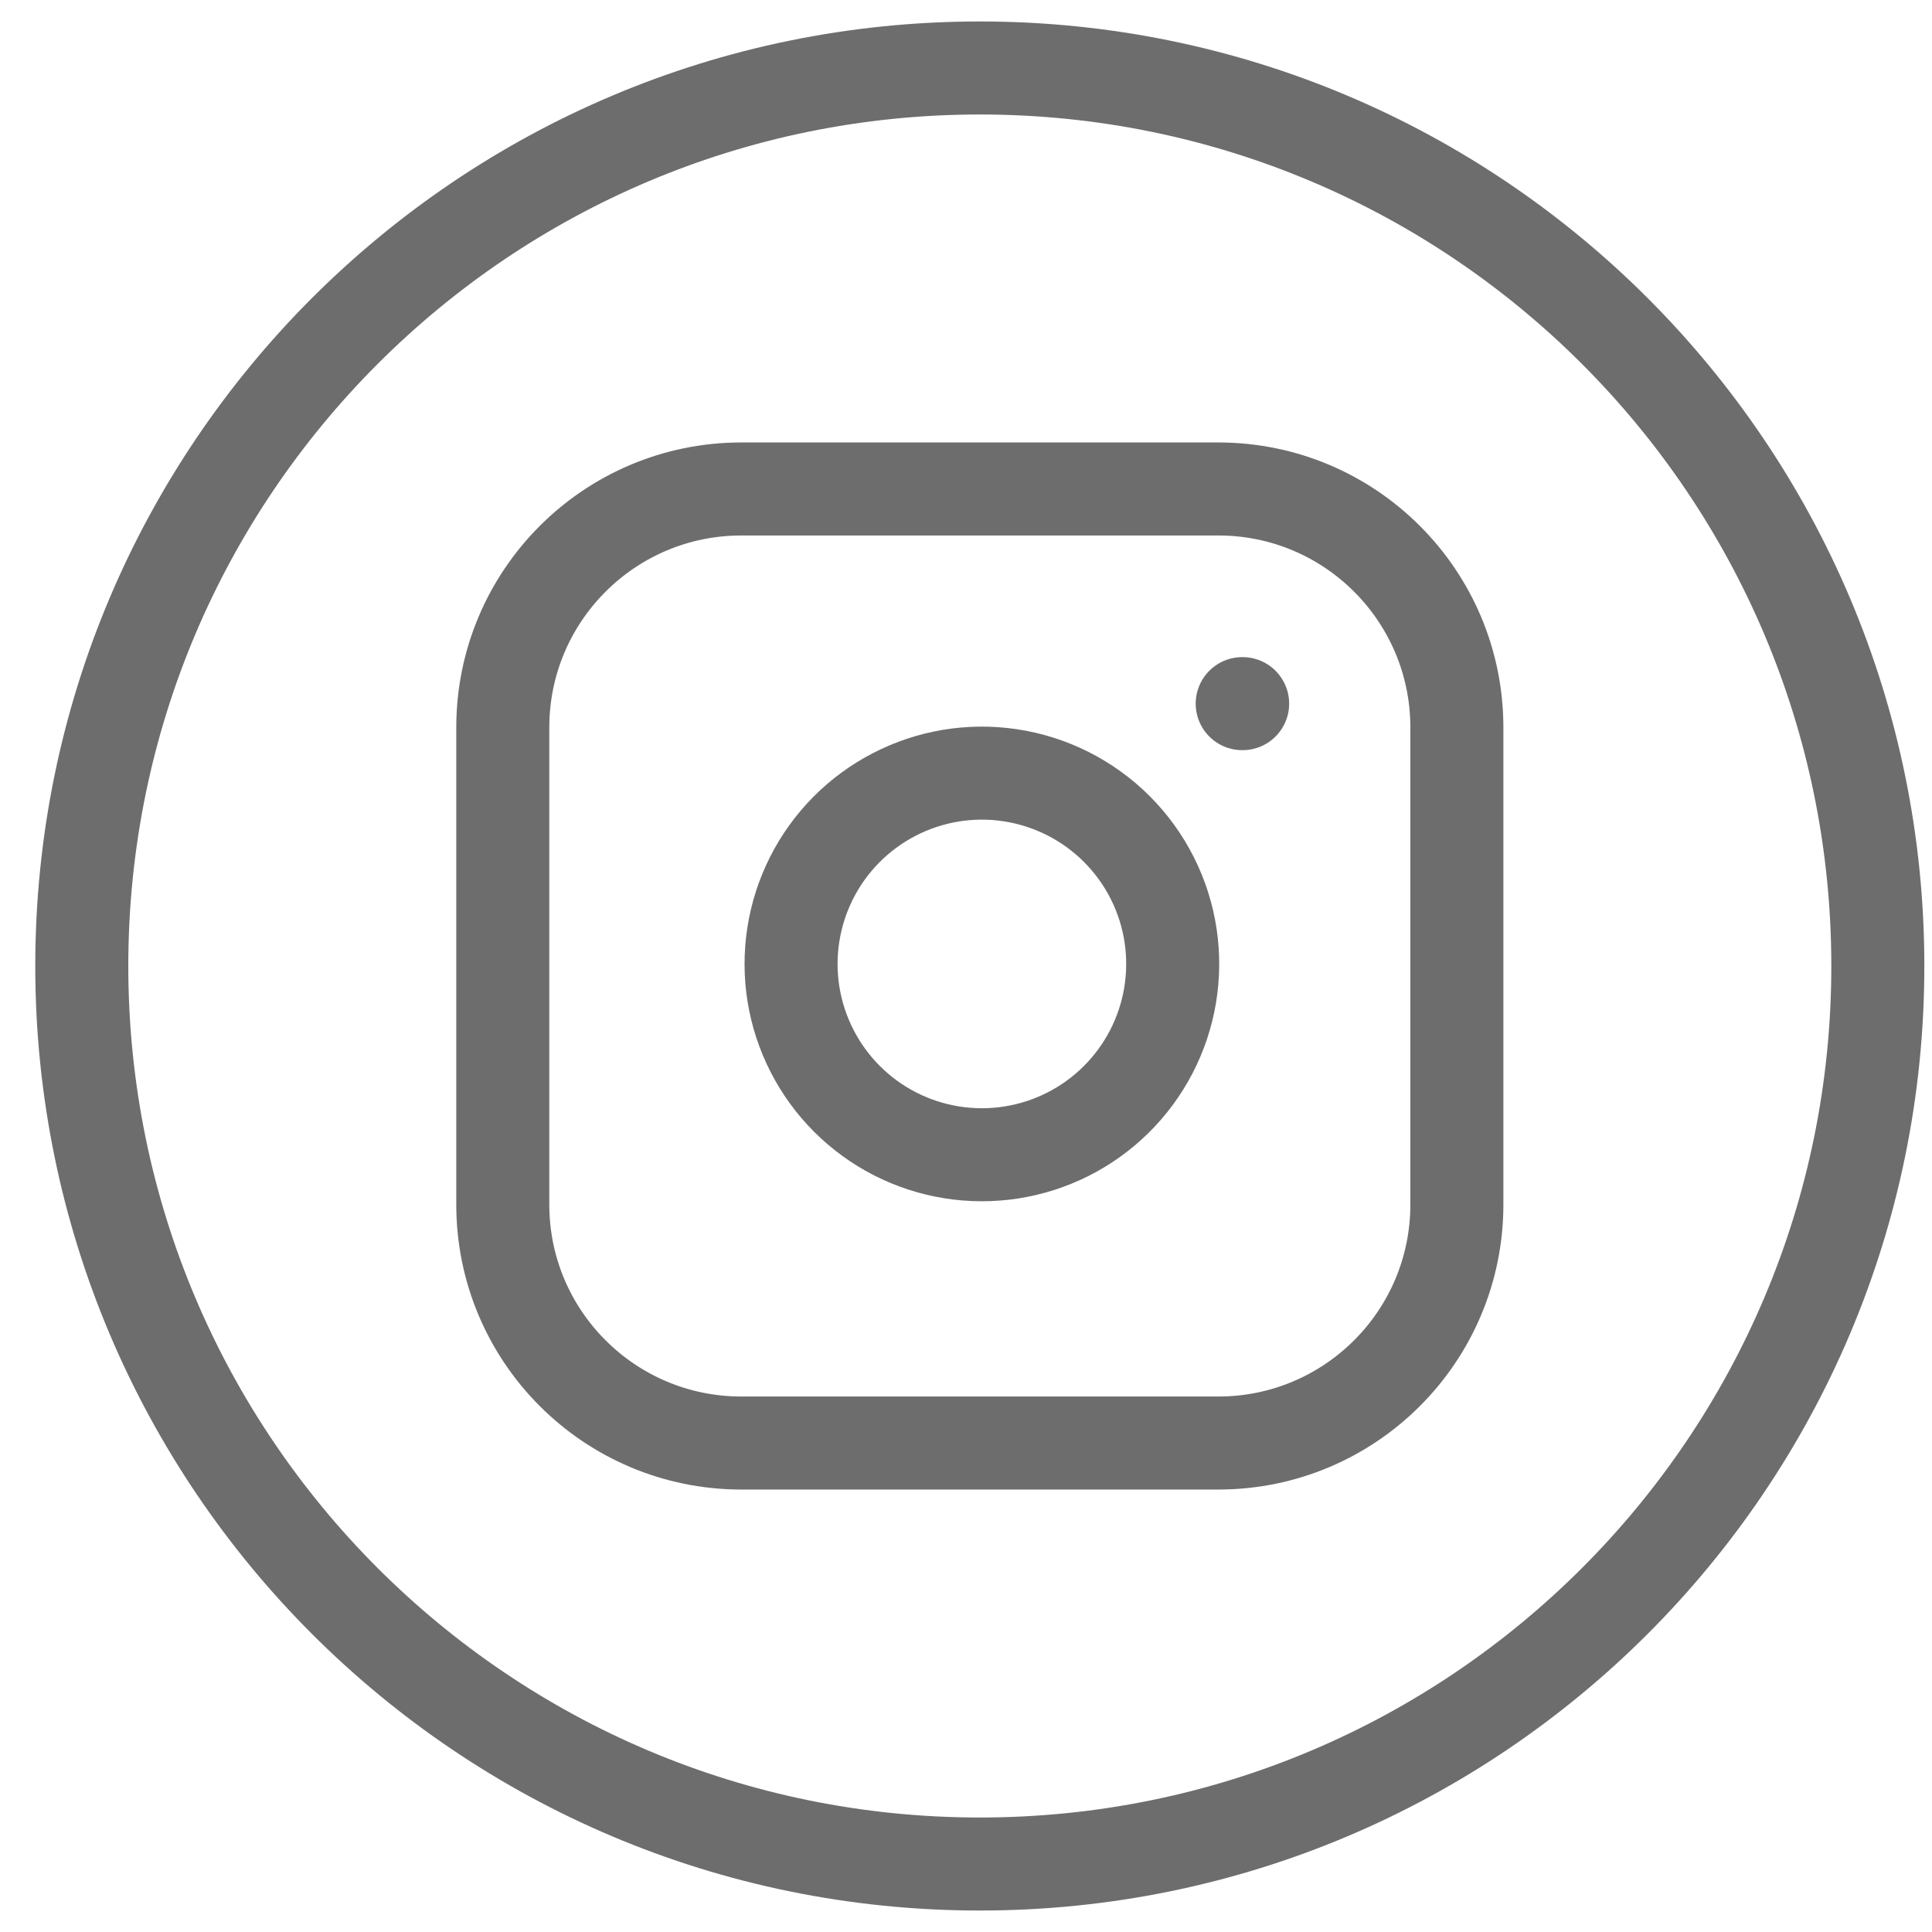
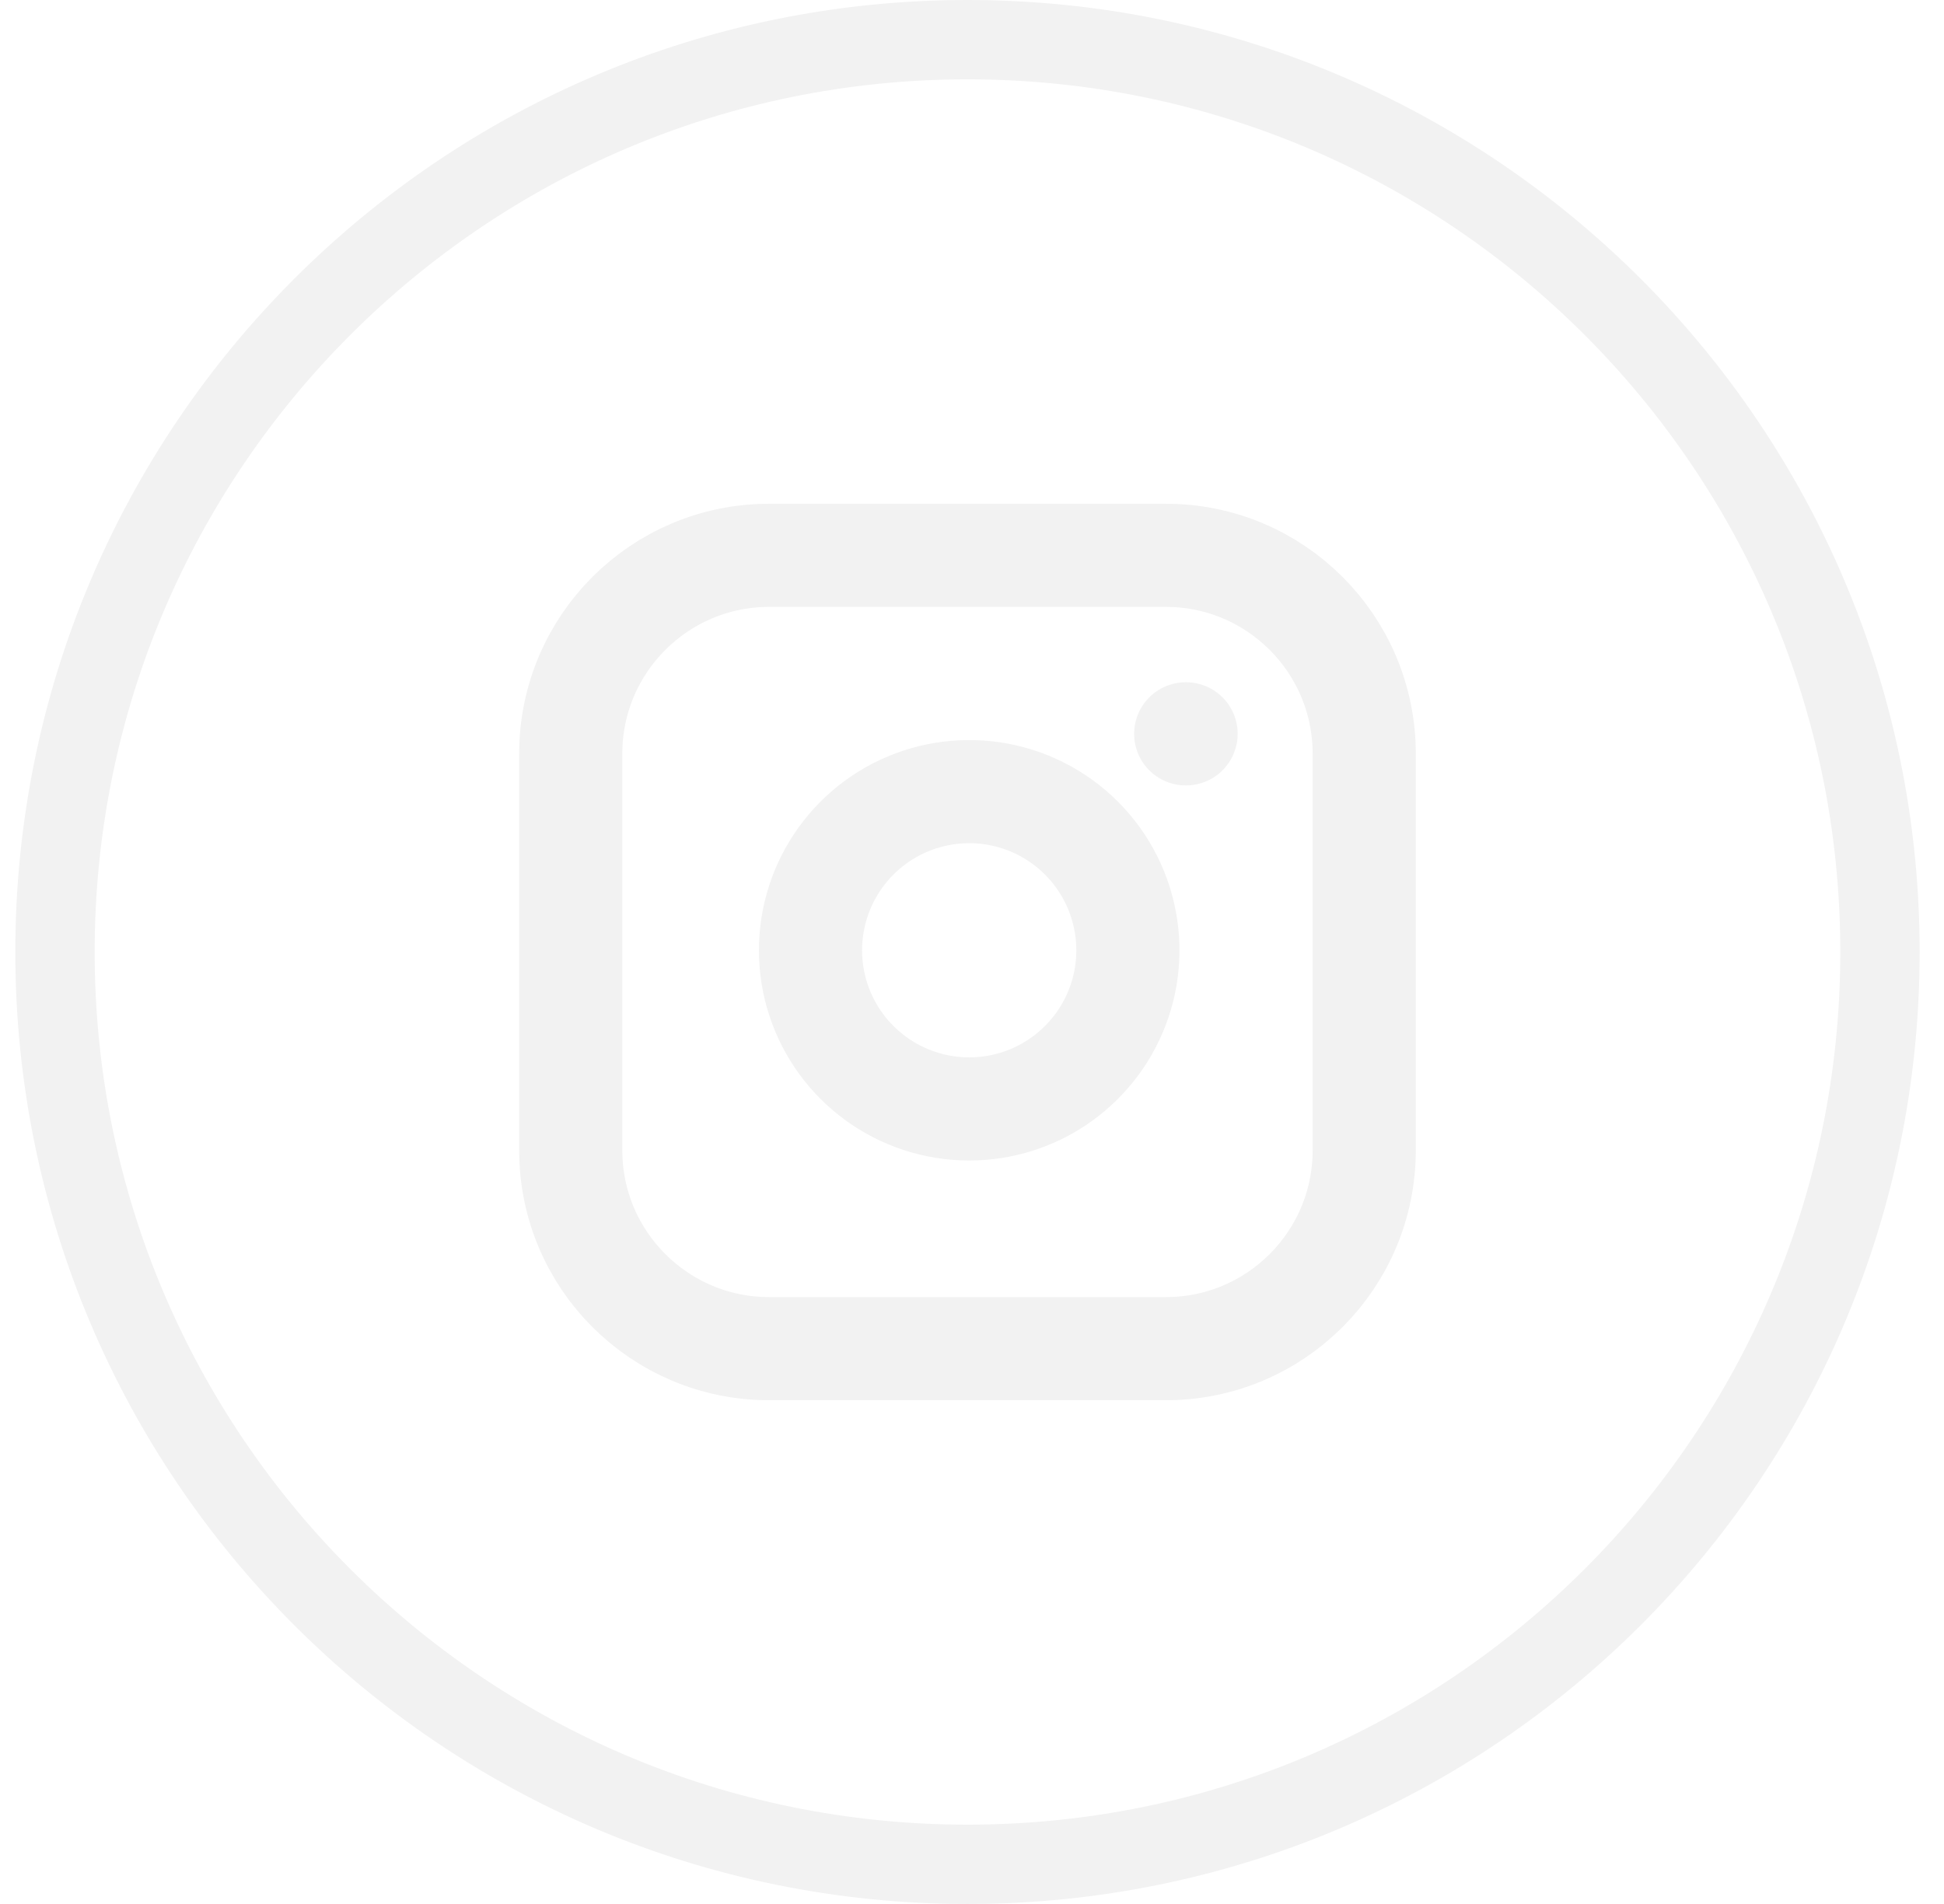
- <svg xmlns="http://www.w3.org/2000/svg" width="54" height="54" viewBox="0 0 54 54" fill="none">
-   <path d="M34.053 13.667H20.72C17.038 13.667 14.053 16.651 14.053 20.333V33.667C14.053 37.349 17.038 40.333 20.72 40.333H34.053C37.735 40.333 40.72 37.349 40.72 33.667V20.333C40.72 16.651 37.735 13.667 34.053 13.667Z" stroke="#6D6D6D" stroke-width="2.6" stroke-linecap="round" stroke-linejoin="round" />
-   <path d="M32.72 26.16C32.884 27.27 32.695 28.403 32.178 29.399C31.661 30.395 30.844 31.202 29.842 31.706C28.84 32.211 27.704 32.386 26.597 32.208C25.489 32.03 24.466 31.507 23.673 30.714C22.88 29.921 22.357 28.897 22.178 27.79C22 26.682 22.176 25.547 22.68 24.545C23.184 23.543 23.992 22.725 24.988 22.209C25.983 21.692 27.117 21.502 28.226 21.667C29.358 21.835 30.406 22.362 31.215 23.171C32.024 23.98 32.552 25.028 32.72 26.16Z" stroke="#6D6D6D" stroke-width="2.6" stroke-linecap="round" stroke-linejoin="round" />
-   <path d="M34.72 19.667H34.732" stroke="#6D6D6D" stroke-width="2.6" stroke-linecap="round" stroke-linejoin="round" />
-   <rect x="2.286" y="1.9" width="50.2" height="50.2" rx="25.1" stroke="#6D6D6D" stroke-width="2.6" />
+ <svg xmlns="http://www.w3.org/2000/svg" width="49" height="48" viewBox="0 0 49 48" fill="none">
+   <path d="M29.387 14H19.387C16.625 14 14.386 16.239 14.386 19V29C14.386 31.761 16.625 34 19.387 34H29.387C32.148 34 34.386 31.761 34.386 29V19C34.386 16.239 32.148 14 29.387 14Z" stroke="#F2F2F2" stroke-width="2.6" stroke-linecap="round" stroke-linejoin="round" />
+   <path d="M28.386 23.37C28.51 24.202 28.368 25.052 27.98 25.799C27.593 26.546 26.979 27.151 26.228 27.53C25.476 27.908 24.625 28.04 23.794 27.906C22.963 27.772 22.196 27.38 21.601 26.785C21.006 26.19 20.614 25.423 20.48 24.592C20.347 23.762 20.478 22.91 20.857 22.158C21.235 21.407 21.84 20.794 22.587 20.406C23.334 20.019 24.184 19.877 25.016 20C25.865 20.126 26.651 20.521 27.258 21.128C27.865 21.735 28.26 22.521 28.386 23.37Z" stroke="#F2F2F2" stroke-width="2.6" stroke-linecap="round" stroke-linejoin="round" />
+   <path d="M29.887 18.5H29.896" stroke="#F2F2F2" stroke-width="2.6" stroke-linecap="round" stroke-linejoin="round" />
+   <rect x="1.386" y="1" width="46" height="46" rx="23" stroke="#F2F2F2" stroke-width="2" />
</svg>
